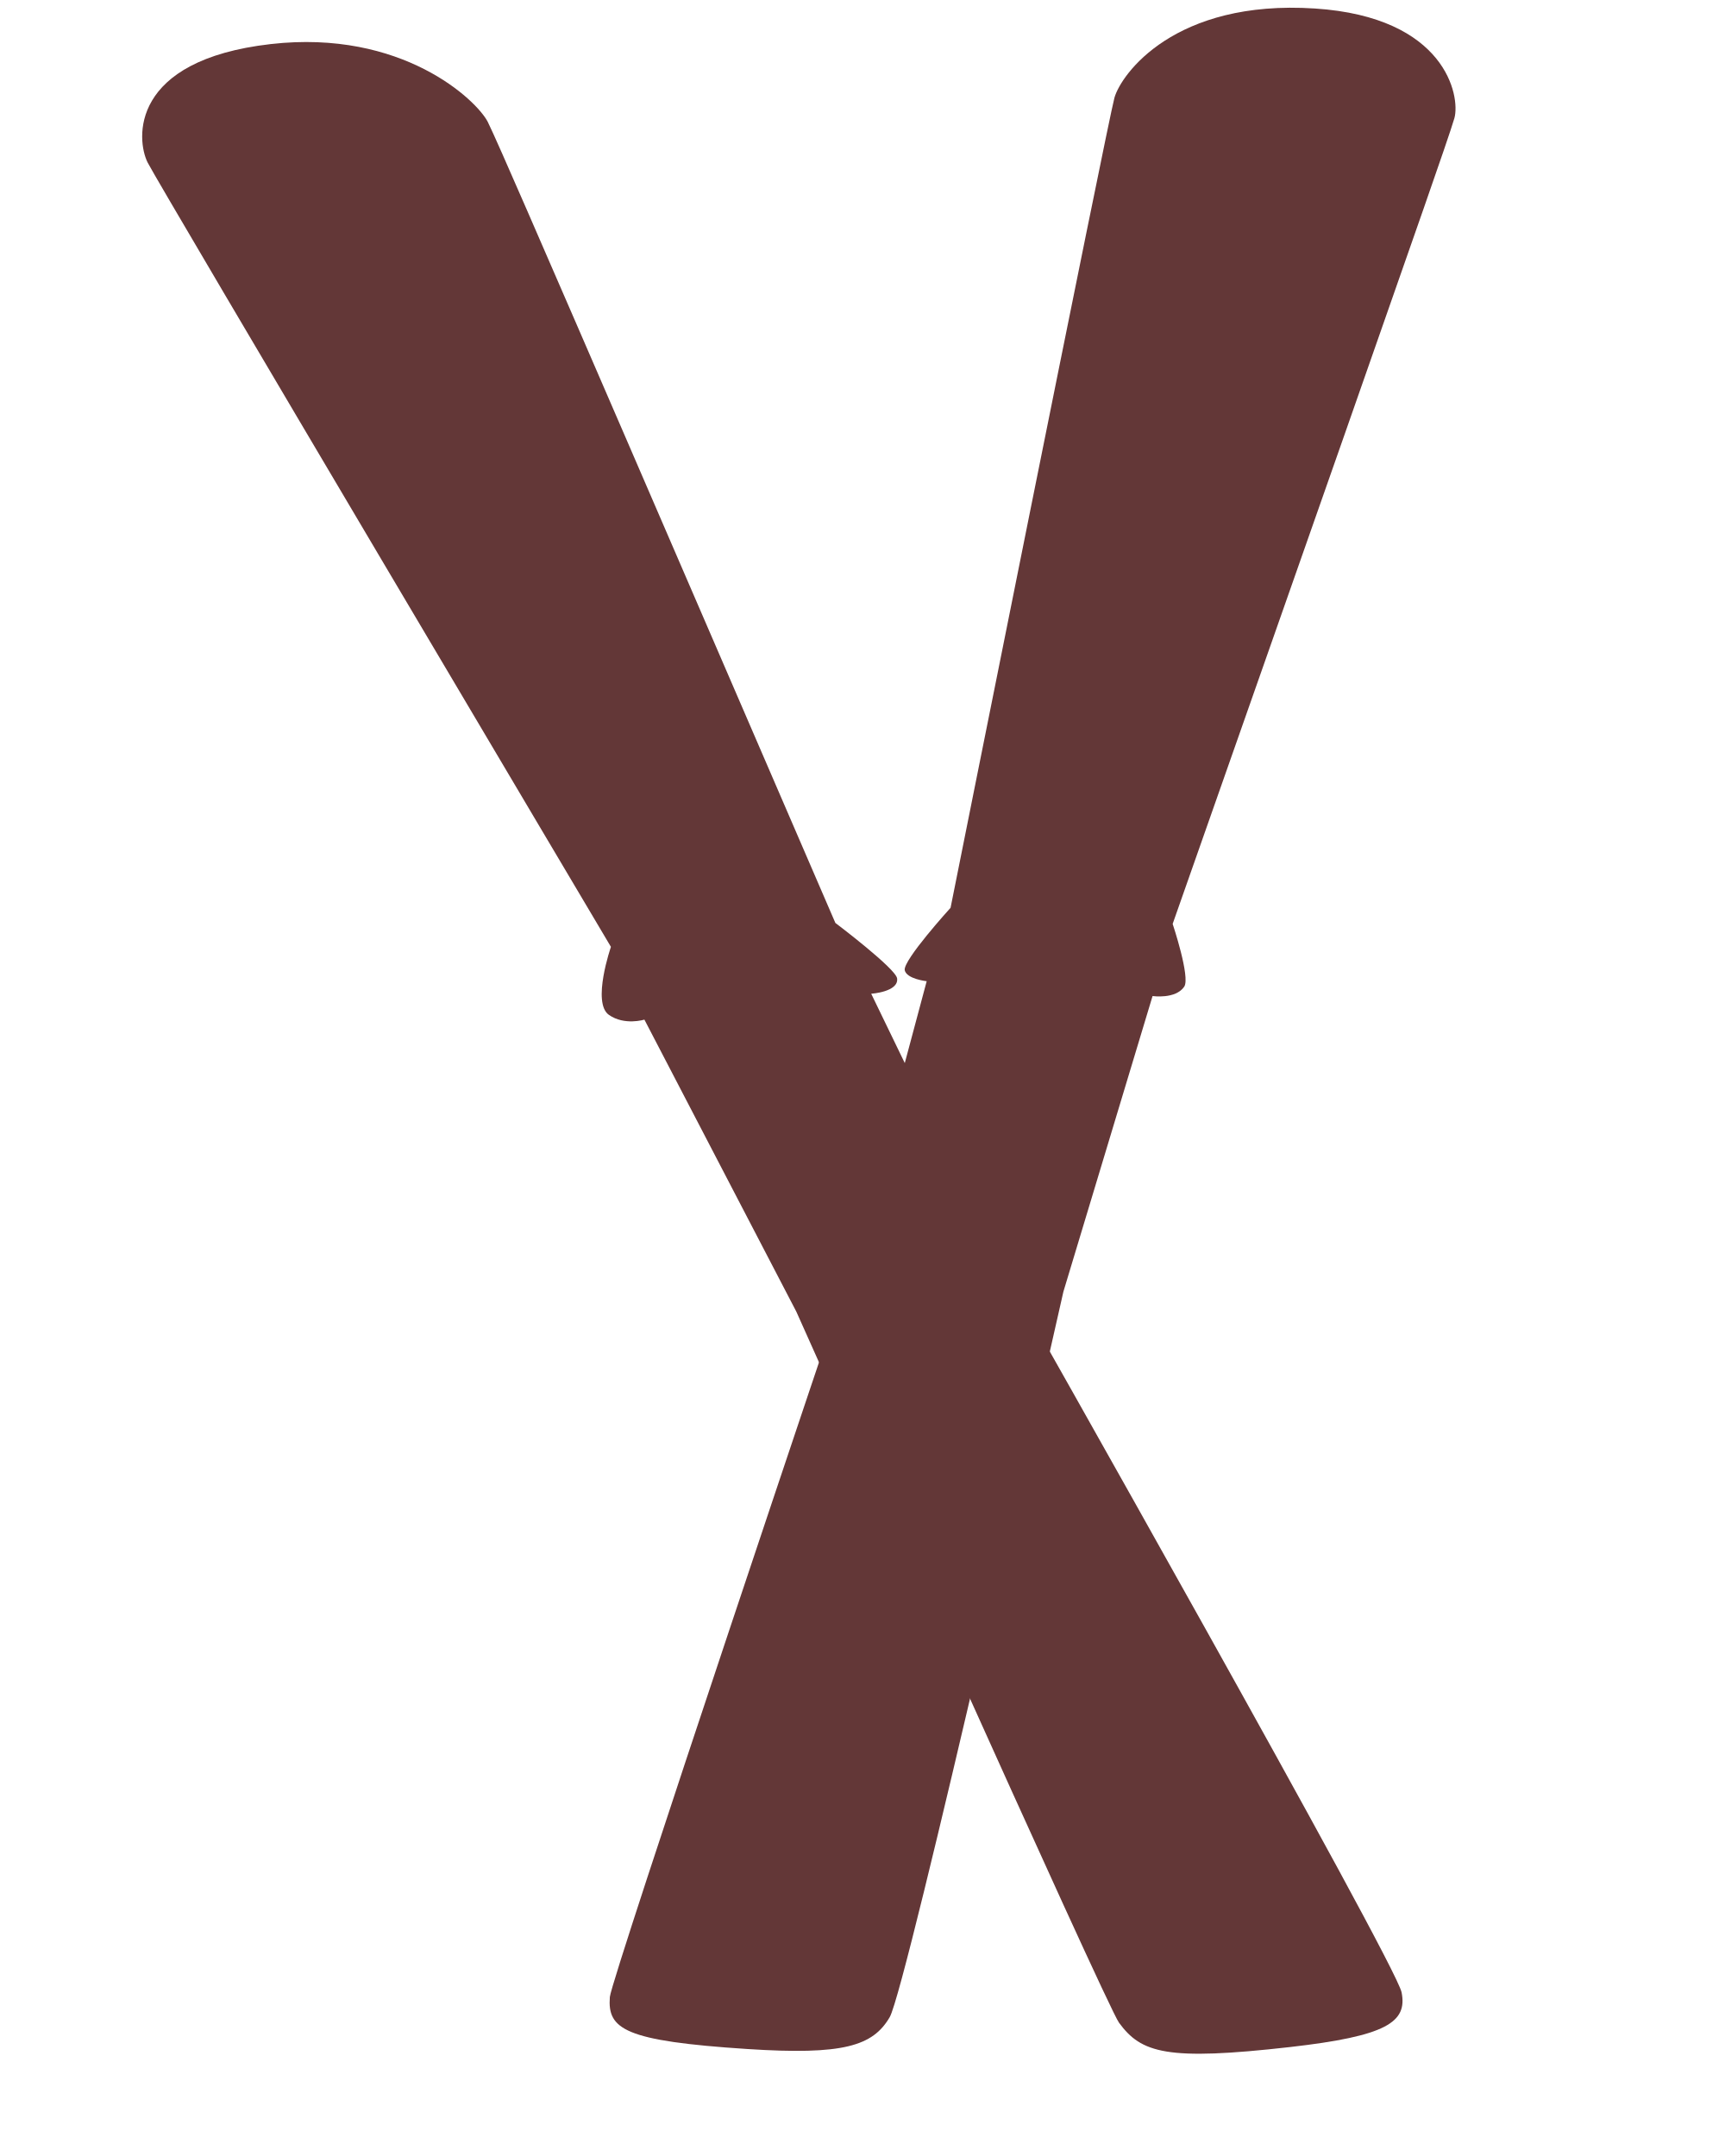
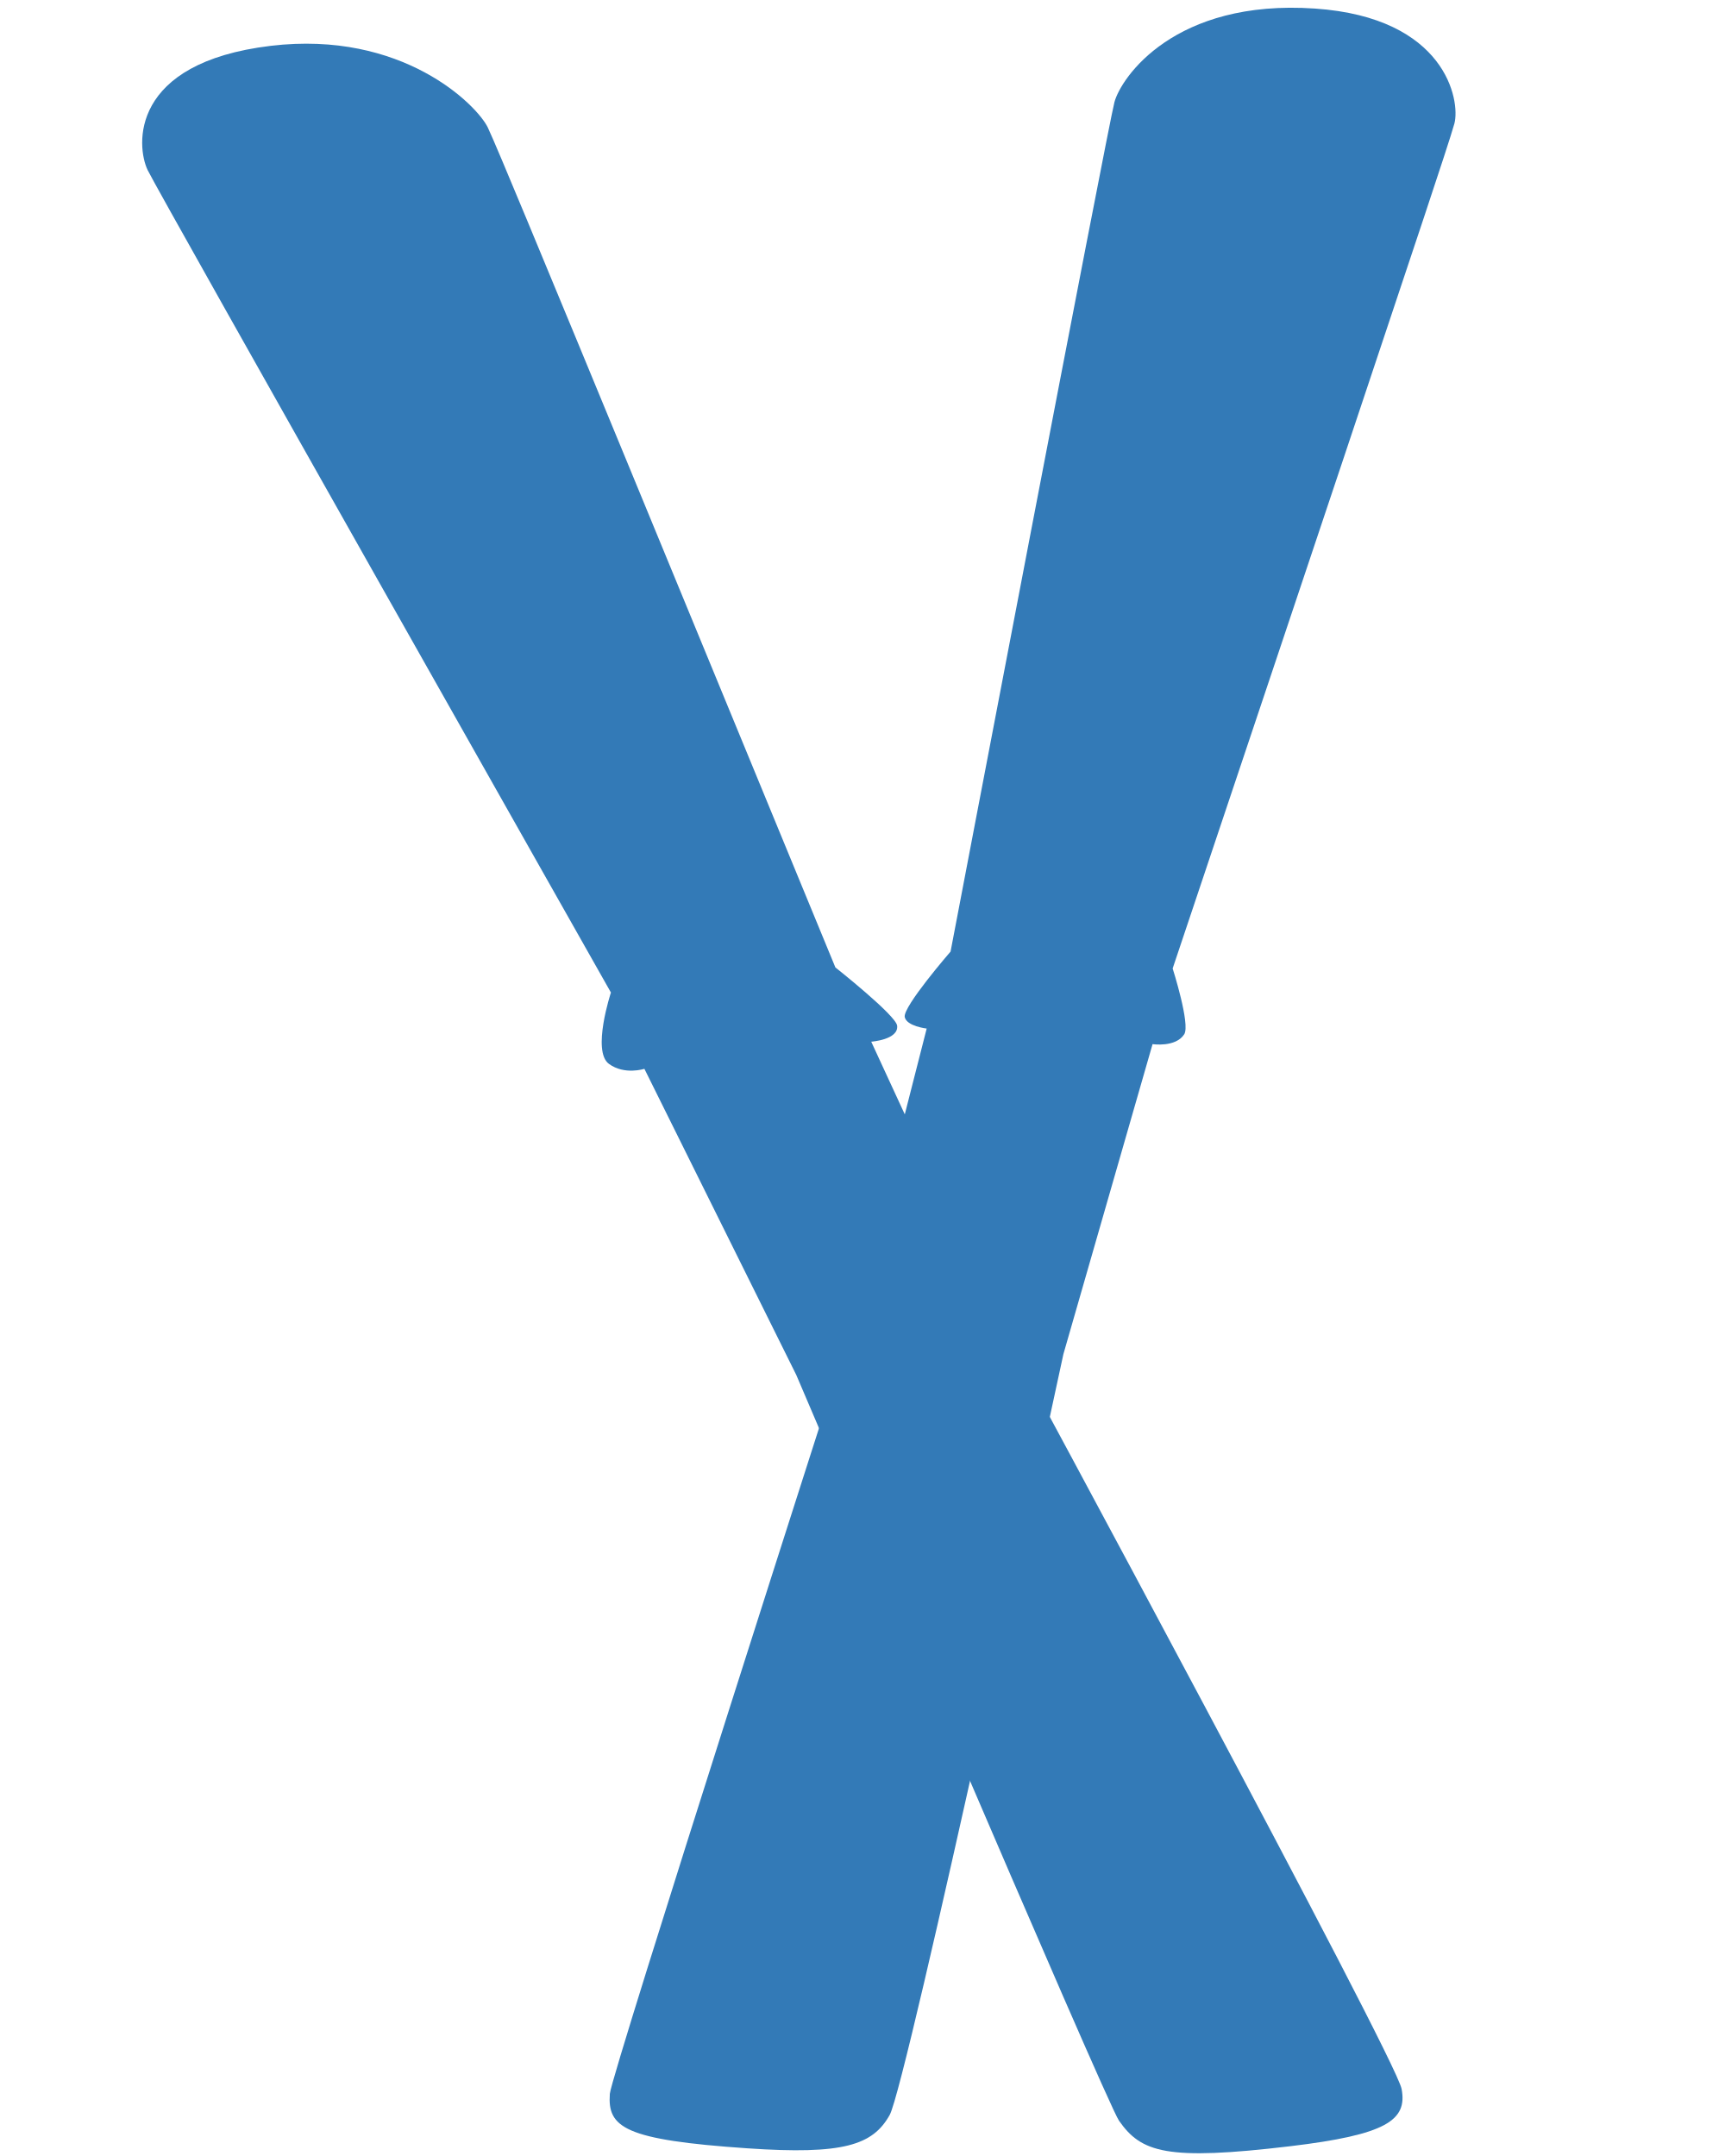
<svg xmlns="http://www.w3.org/2000/svg" version="1.1" x="0px" y="0px" viewBox="0 0 100 125" enable-background="new 0 0 100 100" xml:space="preserve" id="svg3578">
  <defs id="defs3590" />
-   <path d="m 49.095,74.176 c 0,0 -13.669,40.561 -13.742,41.608 -0.14,1.861 0.829,2.549 7.981,3.014 5.556,0.362 7.263,-0.174 8.242,-1.845 0.976,-1.671 10.07,-42.064 10.07,-42.064 l 5.169,-17.14 c 0,0 1.336,0.195 1.836,-0.545 0.365,-0.541 -0.671,-3.638 -0.671,-3.638 0,0 11.28,-32.085 12.266,-34.948 0.998,-2.865 3.766,-10.704 4.068,-11.771 C 84.661,5.57 83.818,0.99 76.228,0.493 68.081,-0.041 64.989,4.311 64.605,5.667 64.228,7.024 55.105,52.632 55.105,52.632 c 0,0 -2.771,3.045 -2.657,3.621 0.116,0.512 1.273,0.635 1.273,0.635 l -4.626,17.289 z" id="path3580" style="fill:#633737;fill-opacity:1" />
-   <path d="m 46.165,76.049 c 0,0 17.971,40.228 18.705,41.223 1.29,1.759 2.749,2.226 9.925,1.41 5.585,-0.637 6.8,-1.438 6.457,-3.168 C 80.914,113.781 58.687,74.512 58.687,74.512 L 50.505,57.615 c 0,0 1.597,-0.106 1.502,-0.884 -0.06,-0.566 -3.58,-3.222 -3.58,-3.222 0,0 -13.78,-31.906 -15.022,-34.752 C 32.165,15.913 28.802,8.112 28.276,7.066 27.633,5.811 23.322,1.687 15.696,2.555 7.515,3.491 7.892,8.091 8.558,9.422 9.237,10.759 35.416,54.897 35.416,54.897 c 0,0 -1.121,3.242 -0.116,3.944 0.906,0.634 2.056,0.274 2.056,0.274 l 8.809,16.934 z" id="path3582" style="fill:#633737;fill-opacity:1" />
+   <path d="m 49.095,77.762 c 0,0 -13.669,42.534 -13.742,43.632 -0.14,1.952 0.829,2.673 7.981,3.161 5.556,0.38 7.263,-0.182 8.242,-1.935 0.976,-1.752 10.07,-44.11 10.07,-44.11 l 5.169,-17.974 c 0,0 1.336,0.205 1.836,-0.571 0.365,-0.567 -0.671,-3.815 -0.671,-3.815 0,0 11.28,-33.645 12.266,-36.648 0.998,-3.004 3.766,-11.224 4.068,-12.343 C 84.661,5.82 83.818,1.016 76.228,0.496 68.081,-0.065 64.989,4.499 64.605,5.921 64.228,7.344 55.105,55.17 55.105,55.17 c 0,0 -2.771,3.193 -2.657,3.797 0.116,0.537 1.273,0.666 1.273,0.666 l -4.626,18.129 z" id="path3580" style="fill:#337ab7;fill-opacity:1" />
+   <path d="m 46.165,79.726 c 0,0 17.971,42.185 18.705,43.228 1.29,1.844 2.749,2.334 9.925,1.479 5.585,-0.668 6.8,-1.508 6.457,-3.322 C 80.914,119.293 58.687,78.114 58.687,78.114 l -8.181,-17.719 c 0,0 1.597,-0.112 1.502,-0.927 -0.06,-0.594 -3.58,-3.379 -3.58,-3.379 0,0 -13.78,-33.458 -15.022,-36.442 C 32.165,16.665 28.802,8.485 28.276,7.387 27.633,6.072 23.322,1.747 15.696,2.657 7.515,3.639 7.892,8.462 8.558,9.859 9.237,11.26 35.416,57.545 35.416,57.545 c 0,0 -1.121,3.4 -0.116,4.136 0.906,0.664 2.056,0.287 2.056,0.287 l 8.809,17.757 z" id="path3582" style="fill:#337ab7;fill-opacity:1" />
</svg>
